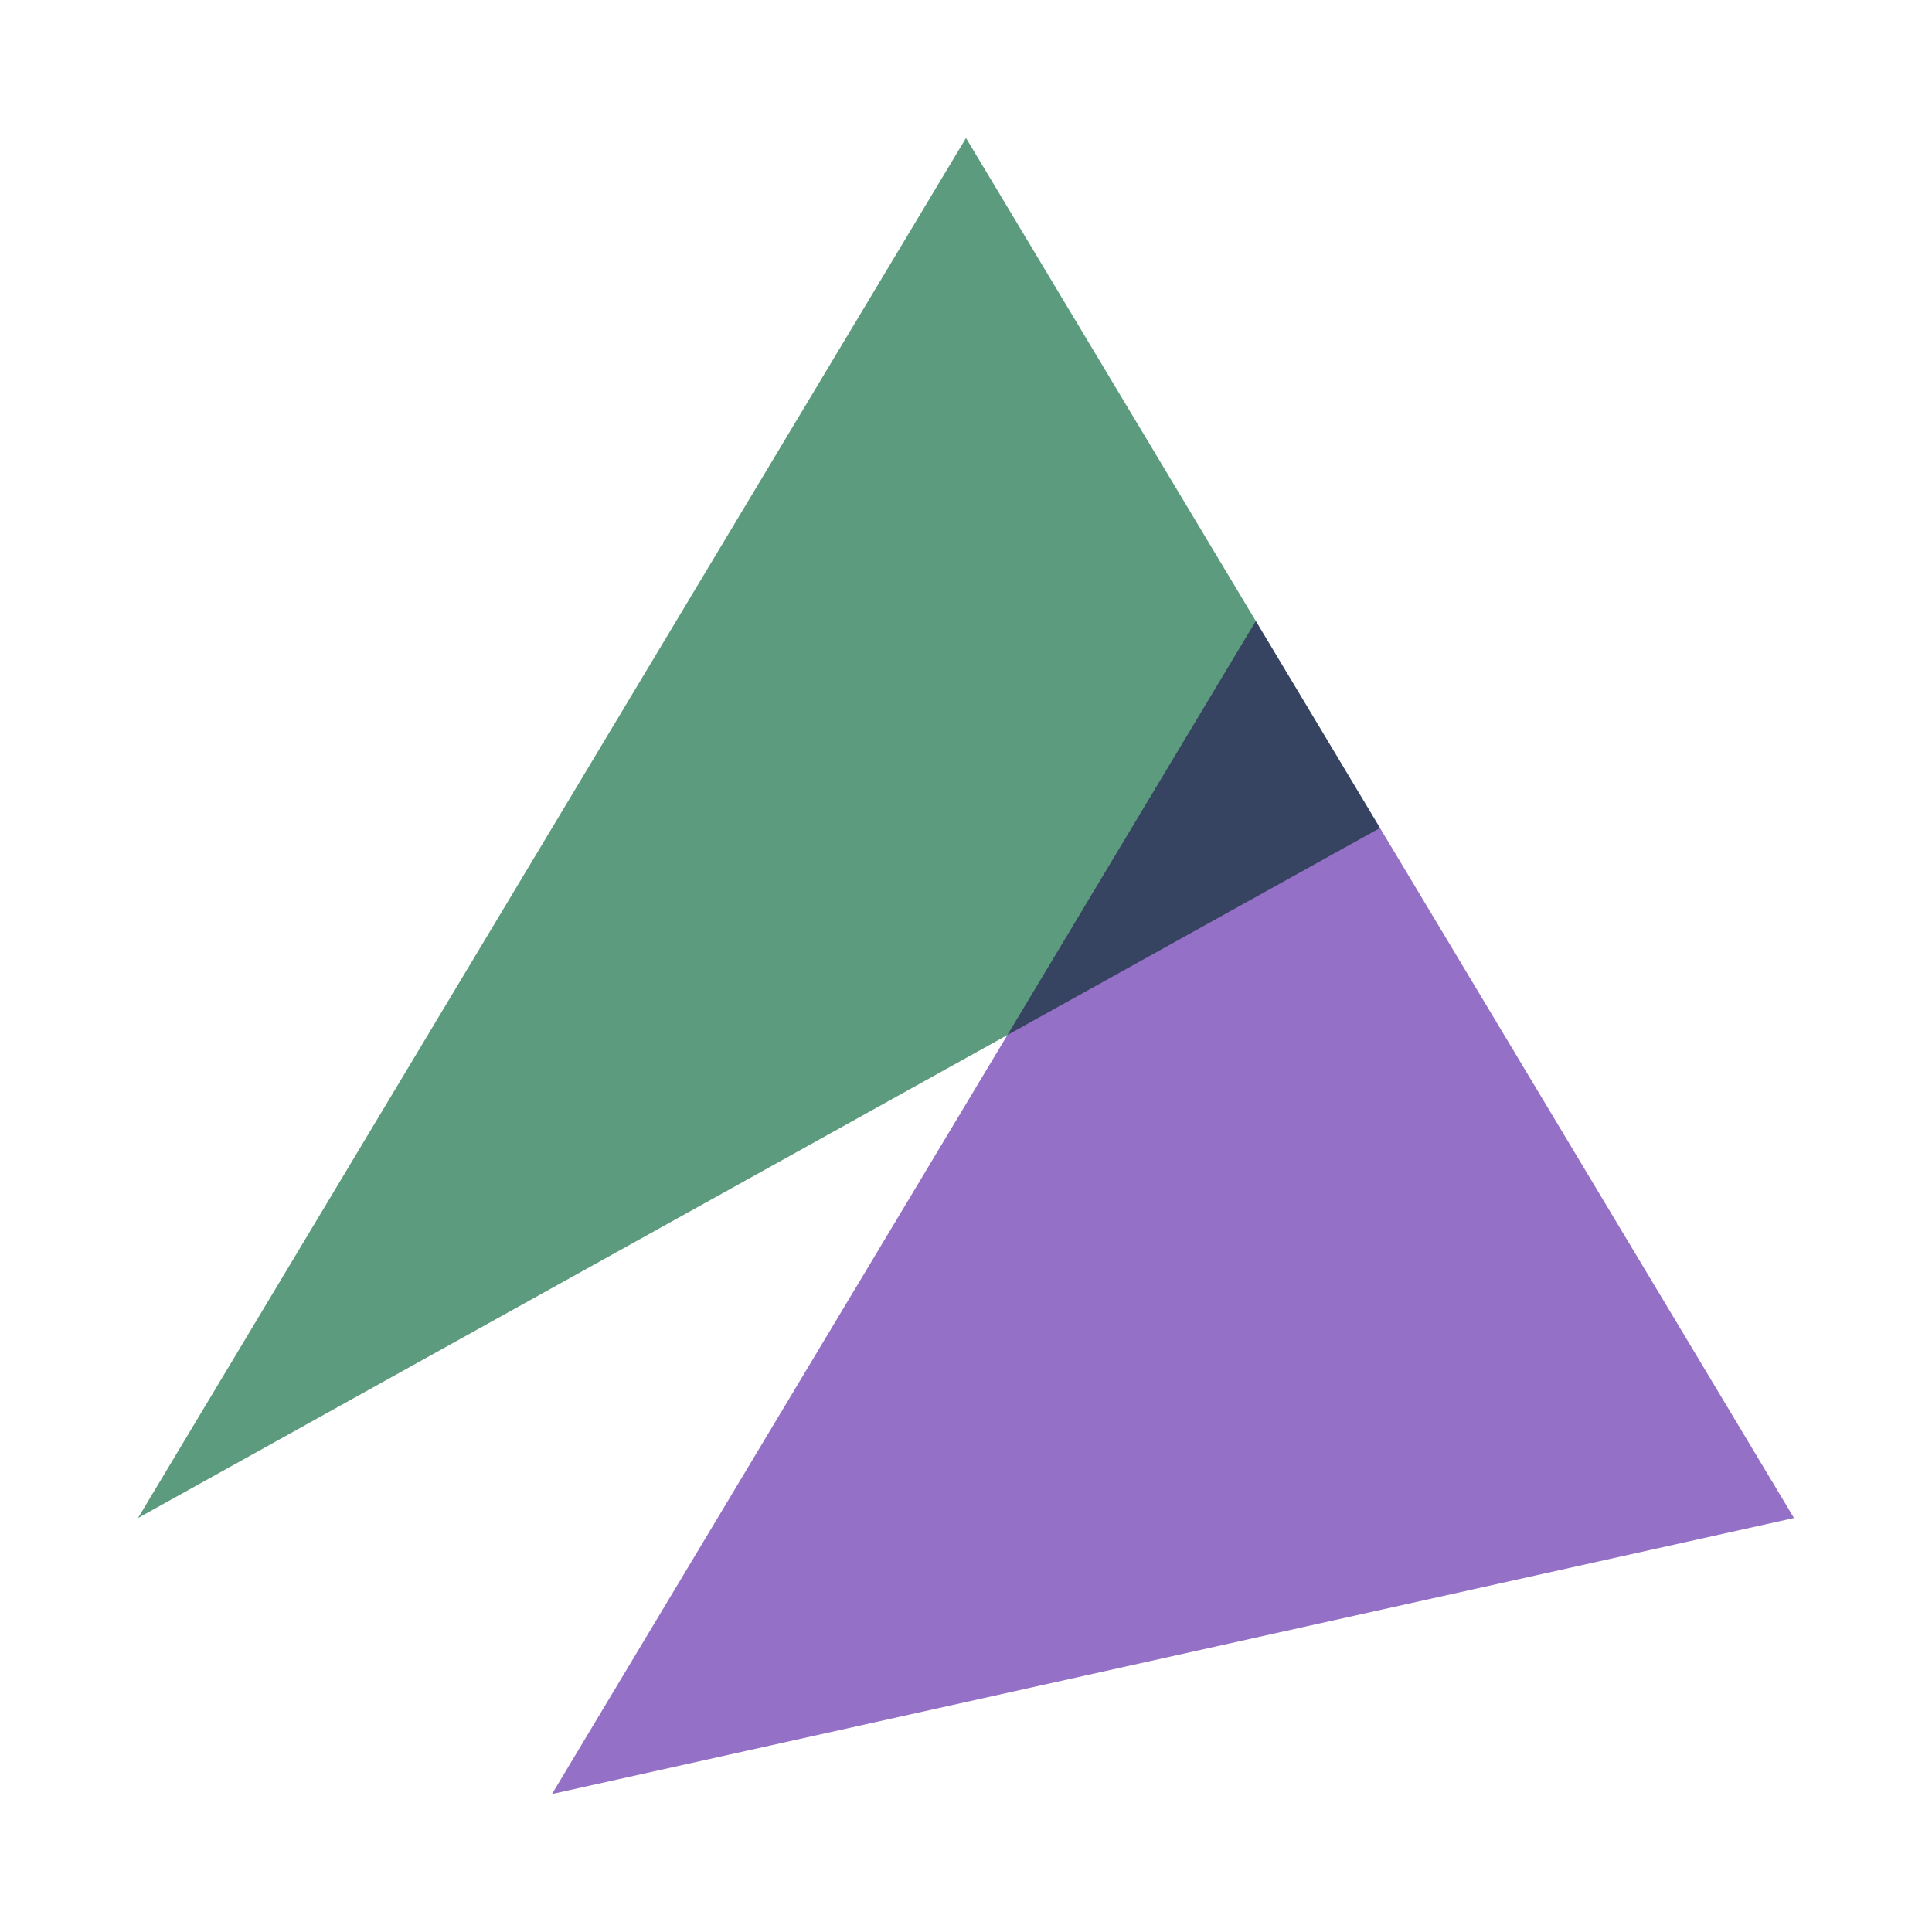
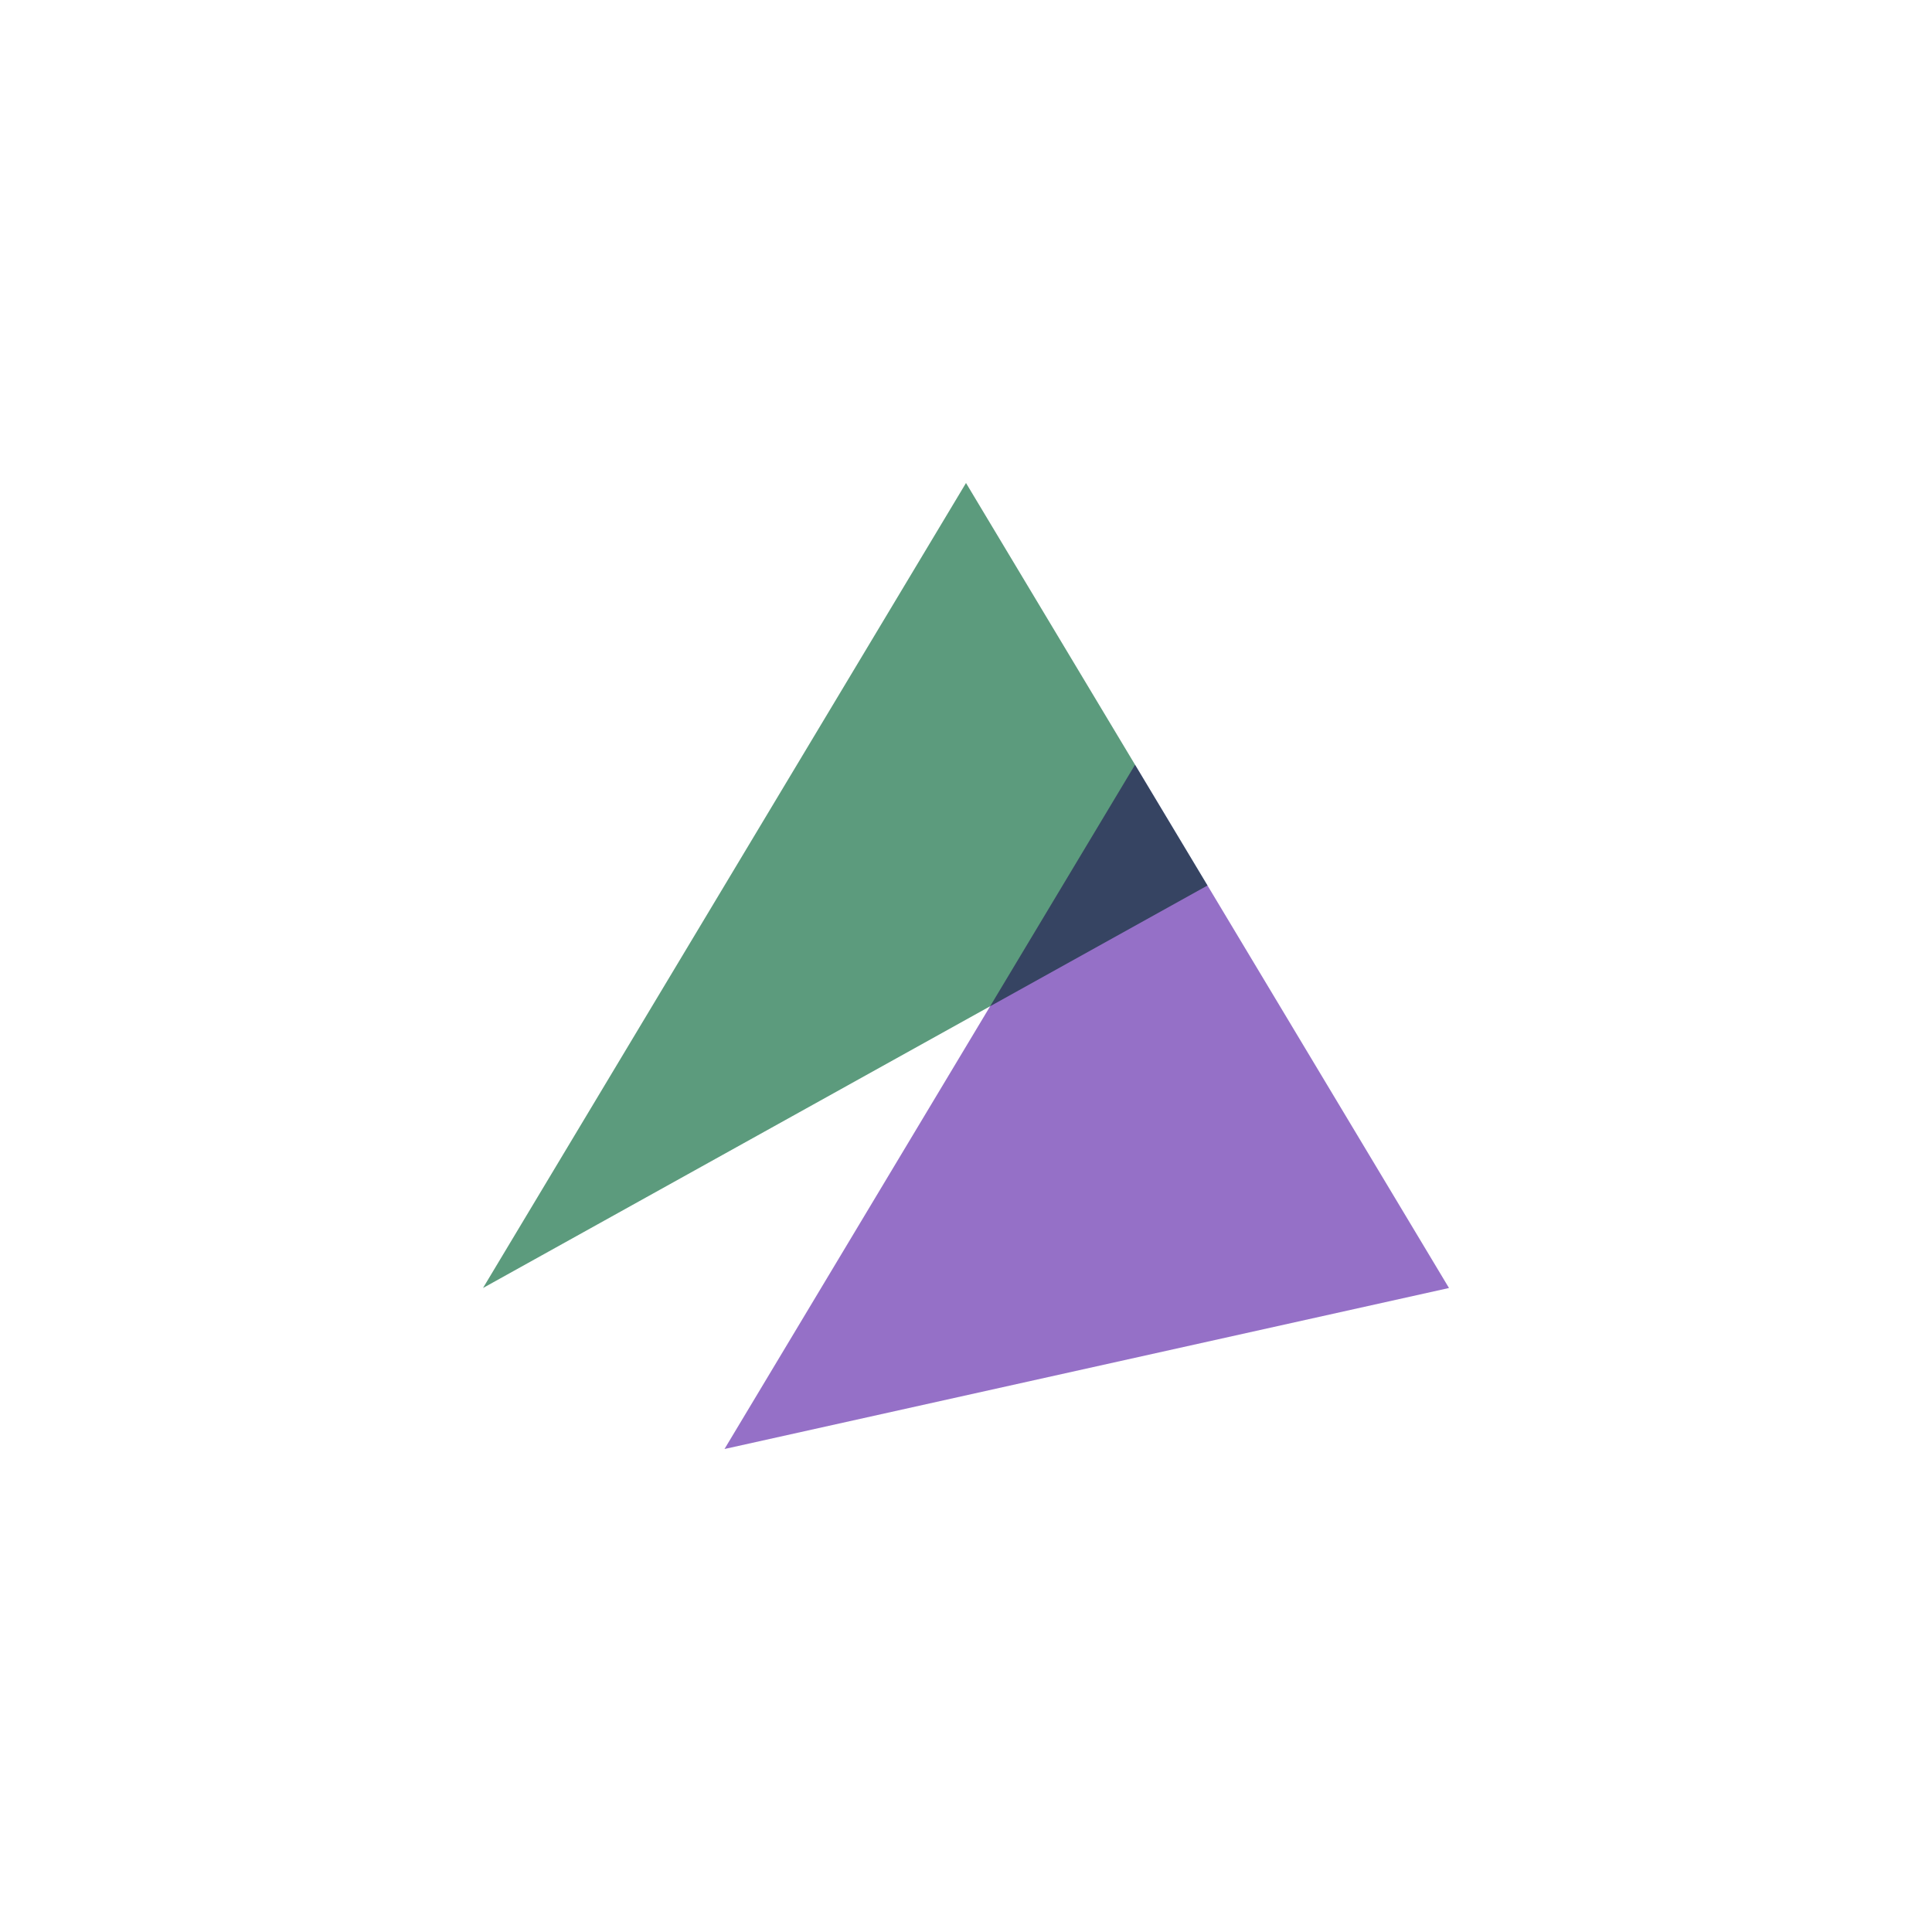
<svg xmlns="http://www.w3.org/2000/svg" viewBox="0 0 56 56" fill="none">
-   <path d="M4 44 L28 4 L40 24 Z" fill="url(#logoGradGreen)" />
-   <path d="M16 52 L36.4 18 L52 44 Z" fill="url(#logoGradPurple)" style="mix-blend-mode: multiply;" />
-   <defs>
-     <linearGradient id="logoGradGreen" x1="4" y1="4" x2="40" y2="44">
-       <stop stop-color="#5c9b7d" />
-       <stop offset="1" stop-color="#245f52" />
-     </linearGradient>
-     <linearGradient id="logoGradPurple" x1="16" y1="18" x2="52" y2="52">
-       <stop stop-color="#9570c7" />
-       <stop offset="1" stop-color="#5b3a8c" />
-     </linearGradient>
-   </defs>
+   <g transform="translate(28, 28) scale(0.583333) translate(-28, -28)">
+     <path d="M4 44 L28 4 L40 24 Z" fill="url(#logoGradGreen)" />
+     <path d="M16 52 L36.4 18 L52 44 Z" fill="url(#logoGradPurple)" style="mix-blend-mode: multiply;" />
+     <defs>
+       <linearGradient id="logoGradGreen" x1="4" y1="4" x2="40" y2="44">
+         <stop stop-color="#5c9b7d" />
+         <stop offset="1" stop-color="#245f52" />
+       </linearGradient>
+       <linearGradient id="logoGradPurple" x1="16" y1="18" x2="52" y2="52">
+         <stop stop-color="#9570c7" />
+         <stop offset="1" stop-color="#5b3a8c" />
+       </linearGradient>
+     </defs>
+   </g>
</svg>
